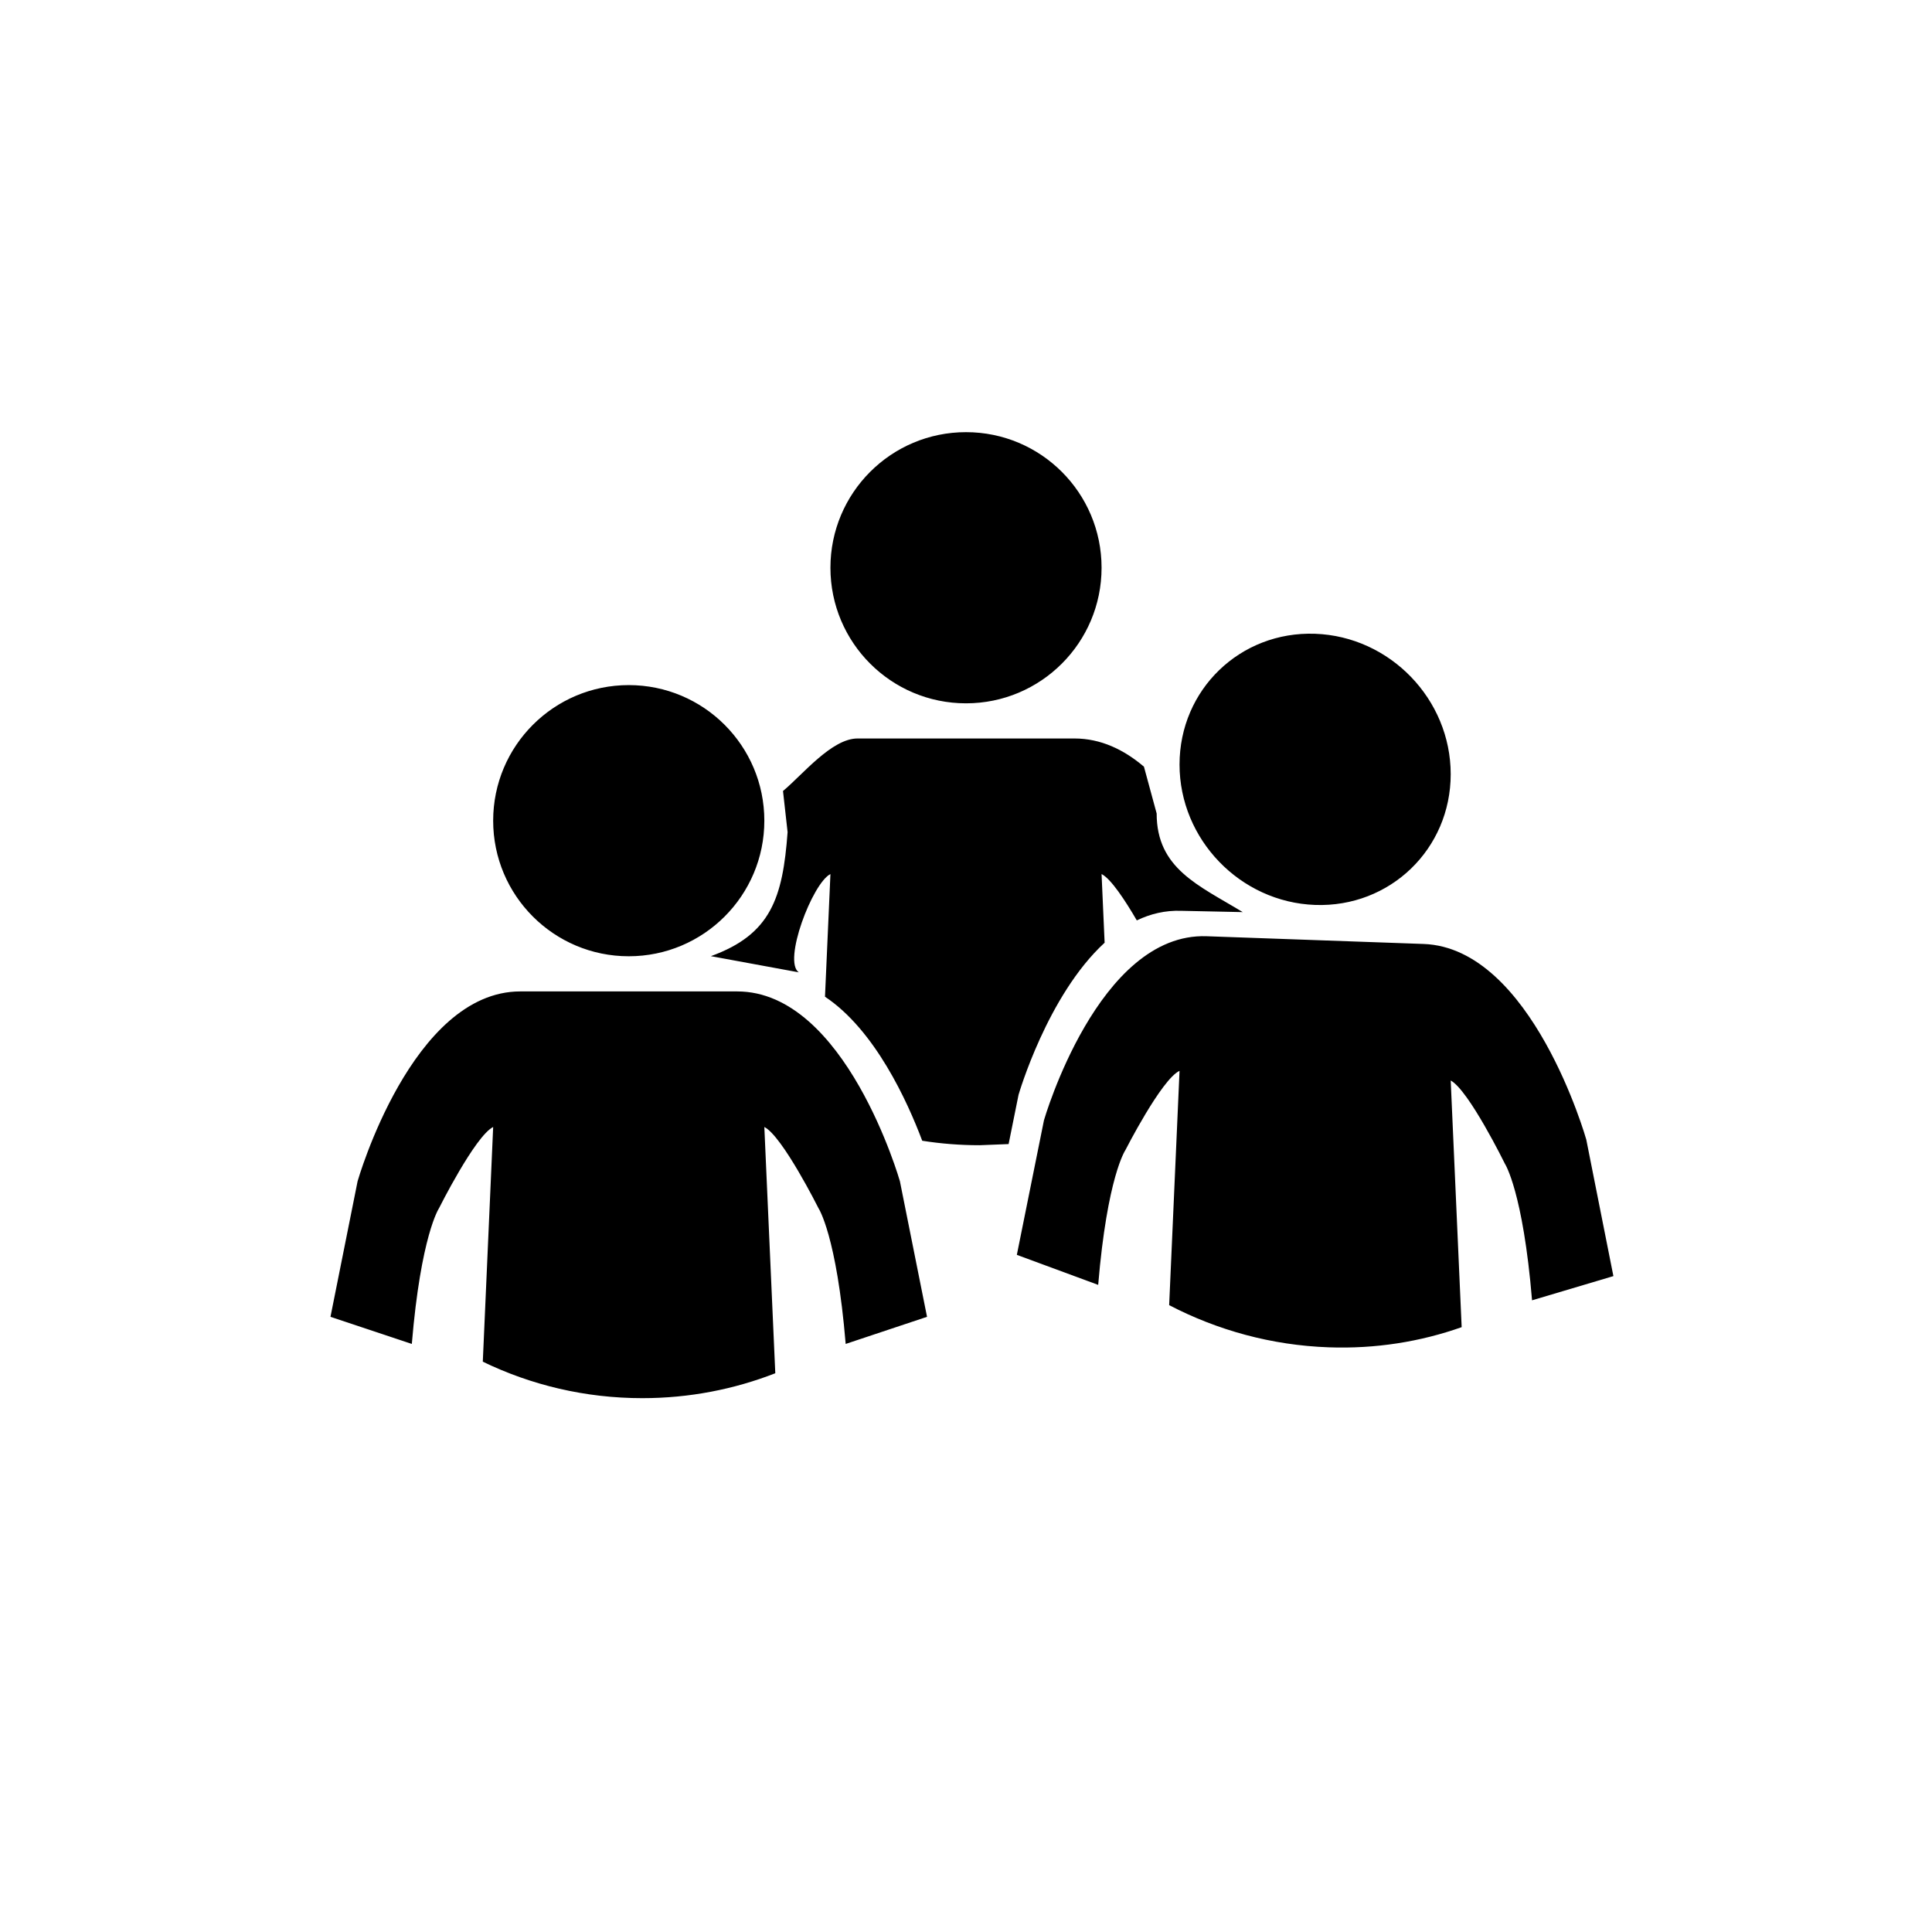
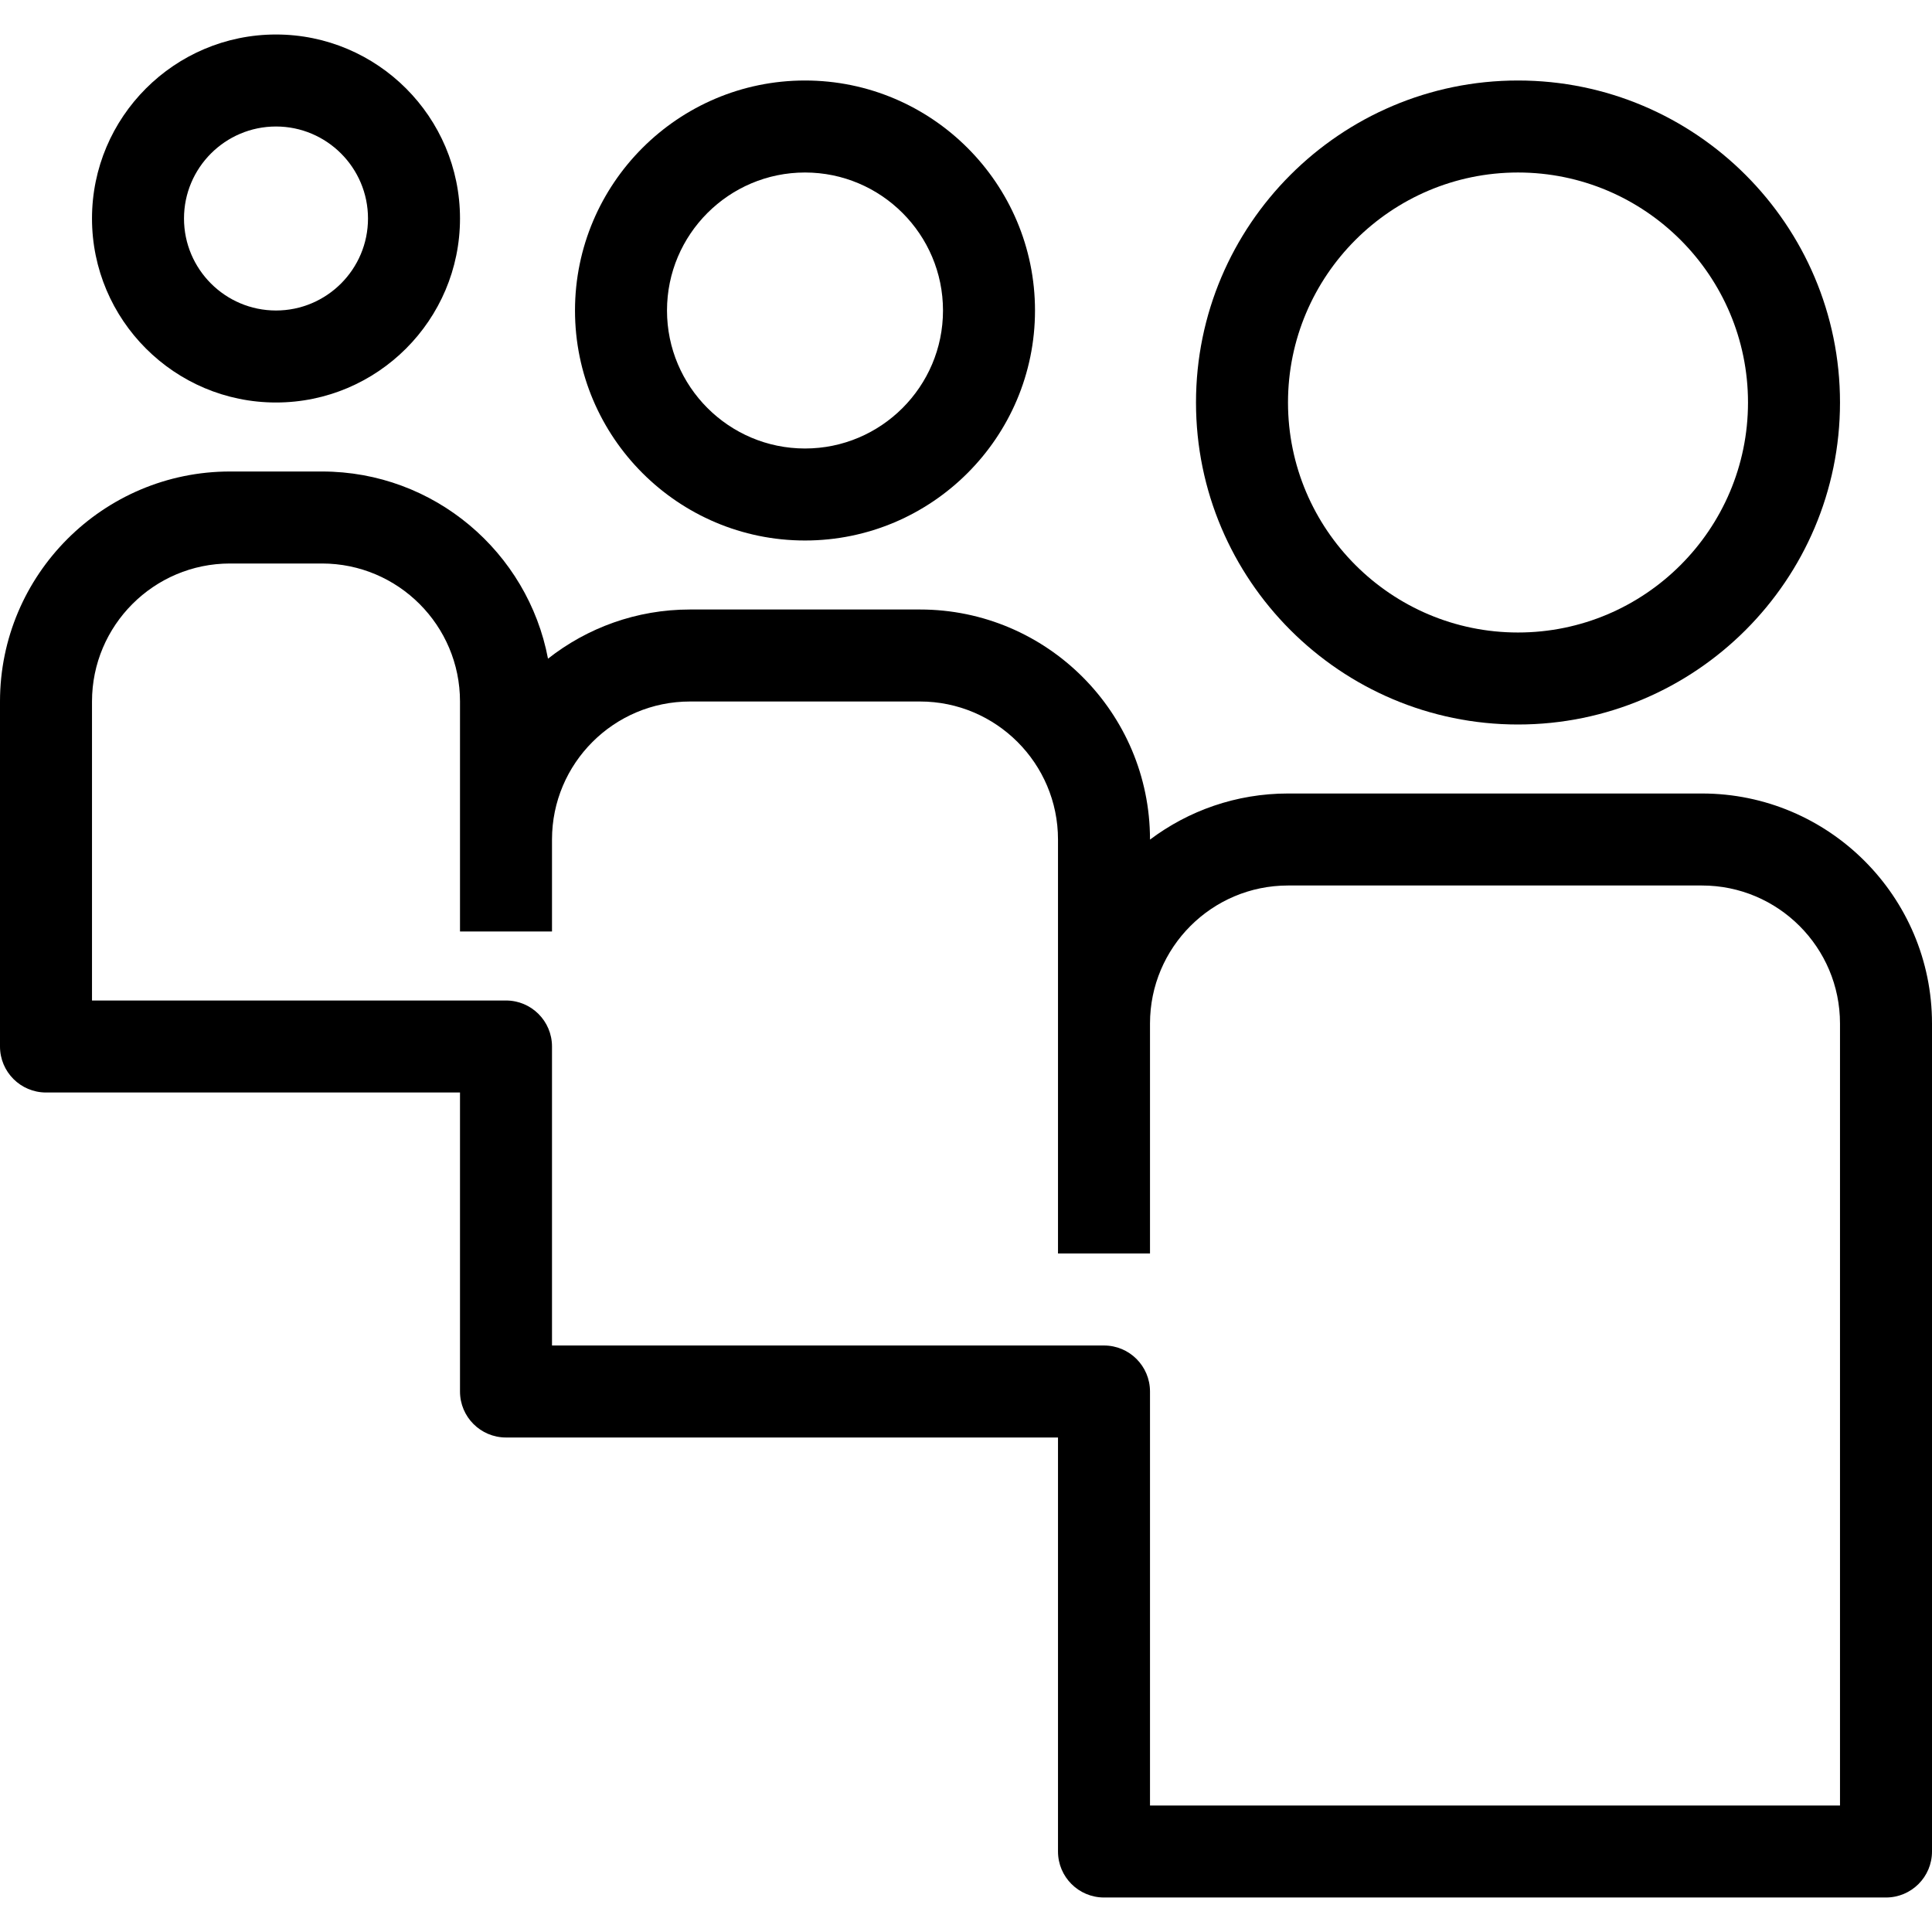
- <svg xmlns="http://www.w3.org/2000/svg" width="800px" height="800px" viewBox="0 0 76 76" version="1.1" baseProfile="full" enable-background="new 0 0 76.00 76.00" xml:space="preserve">
-   <path fill="#000000" fill-opacity="1" stroke-width="0.2" stroke-linejoin="round" d="M 38,17C 40.946,17 43.333,19.388 43.333,22.333C 43.333,25.279 40.946,27.667 38,27.667C 35.054,27.667 32.667,25.279 32.667,22.333C 32.667,19.388 35.054,17 38,17 Z M 32.667,34.383C 31.956,34.739 30.783,37.833 31.426,38.25L 27.964,37.613C 30.319,36.76 30.791,35.334 30.982,32.733L 30.801,31.116C 31.574,30.473 32.718,29.05 33.733,29.05L 42.267,29.05C 43.304,29.05 44.215,29.491 45,30.159L 45.5,32C 45.5,34.174 47.156,34.827 48.886,35.88L 46.467,35.829C 45.838,35.807 45.255,35.948 44.719,36.206C 44.264,35.425 43.703,34.568 43.333,34.383L 43.453,37.084C 41.196,39.157 40.067,43.068 40.067,43.068L 39.676,45.005L 38.533,45.05C 37.766,45.05 37.013,44.99 36.278,44.874C 35.693,43.321 34.418,40.516 32.453,39.208L 32.667,34.383 Z M 24.733,26.95C 27.679,26.95 30.067,29.338 30.067,32.283C 30.067,35.229 27.679,37.617 24.733,37.617C 21.788,37.617 19.4,35.229 19.4,32.283C 19.4,29.338 21.788,26.95 24.733,26.95 Z M 19.4,44.333C 18.689,44.689 17.267,47.533 17.267,47.533C 17.267,47.533 16.556,48.6 16.2,52.867L 13,51.8L 14.067,46.467C 14.067,46.467 16.2,39 20.467,39L 29,39C 33.267,39 35.4,46.467 35.4,46.467L 36.467,51.8L 33.267,52.867C 32.911,48.6 32.2,47.533 32.2,47.533C 32.2,47.533 30.778,44.689 30.067,44.333L 30.498,54.02C 28.876,54.653 27.112,55 25.267,55C 23.017,55 20.888,54.484 18.992,53.565L 19.4,44.333 Z M 51.733,24.931C 54.679,25.036 57.067,27.509 57.067,30.454C 57.067,33.4 54.679,35.703 51.733,35.598C 48.788,35.493 46.4,33.02 46.4,30.075C 46.4,27.129 48.788,24.826 51.733,24.931 Z M 46.4,42.124C 45.689,42.455 44.267,45.248 44.267,45.248C 44.267,45.248 43.556,46.29 43.2,50.544L 40,49.363L 41.067,44.068C 41.067,44.068 43.2,36.677 47.467,36.829L 56,37.133C 60.267,37.285 62.4,44.827 62.4,44.827L 63.467,50.199L 60.267,51.151C 59.911,46.872 59.2,45.78 59.2,45.78C 59.2,45.78 57.778,42.885 57.067,42.504L 57.498,52.207C 55.876,52.781 54.112,53.066 52.267,53C 50.017,52.92 47.888,52.328 45.992,51.341L 46.4,42.124 Z " />
+ <svg xmlns="http://www.w3.org/2000/svg" fill="currentColor" height="800px" width="800px" version="1.1" id="Layer_1" viewBox="0 0 420 420" xml:space="preserve">
+   <g>
+     <g>
+       <g>
+         <path d="M370,172.5h-90c-11.246,0-21.638,3.733-30,10.023V182.5c0-27.57-22.43-50-50-50h-50c-11.64,0-22.362,3.998-30.869,10.692     C114.757,120.055,94.39,102.5,70,102.5H50c-27.57,0-50,22.43-50,50v75c0,5.523,4.477,10,10,10h90v65c0,5.523,4.477,10,10,10h120     v90c0,5.523,4.477,10,10,10h170c5.523,0,10-4.477,10-10v-180C420,194.93,397.57,172.5,370,172.5z M400,392.5H250v-90     c0-5.523-4.477-10-10-10H120v-65c0-5.523-4.477-10-10-10H20v-65c0-16.542,13.458-30,30-30h20c16.542,0,30,13.458,30,30v50h20v-20     c0-16.542,13.458-30,30-30h50c16.542,0,30,13.458,30,30v90h20v-50c0-16.542,13.458-30,30-30h90c16.542,0,30,13.458,30,30V392.5z" />
+         <path d="M330,157.5c38.598,0,70-31.402,70-70s-31.402-70-70-70c-38.598,0-70,31.402-70,70S291.402,157.5,330,157.5z M330,37.5     c27.57,0,50,22.43,50,50s-22.43,50-50,50s-50-22.43-50-50S302.43,37.5,330,37.5z" />
+         <path d="M175,117.5c27.57,0,50-22.43,50-50s-22.43-50-50-50s-50,22.43-50,50S147.43,117.5,175,117.5z M175,37.5     c16.542,0,30,13.458,30,30s-13.458,30-30,30s-30-13.458-30-30S158.458,37.5,175,37.5z" />
+         <path d="M60,87.5c22.056,0,40-17.944,40-40c0-22.056-17.944-40-40-40c-22.056,0-40,17.944-40,40C20,69.556,37.944,87.5,60,87.5z      M60,27.5c11.028,0,20,8.972,20,20s-8.972,20-20,20s-20-8.972-20-20S48.972,27.5,60,27.5z" />
+       </g>
+     </g>
+   </g>
</svg>
